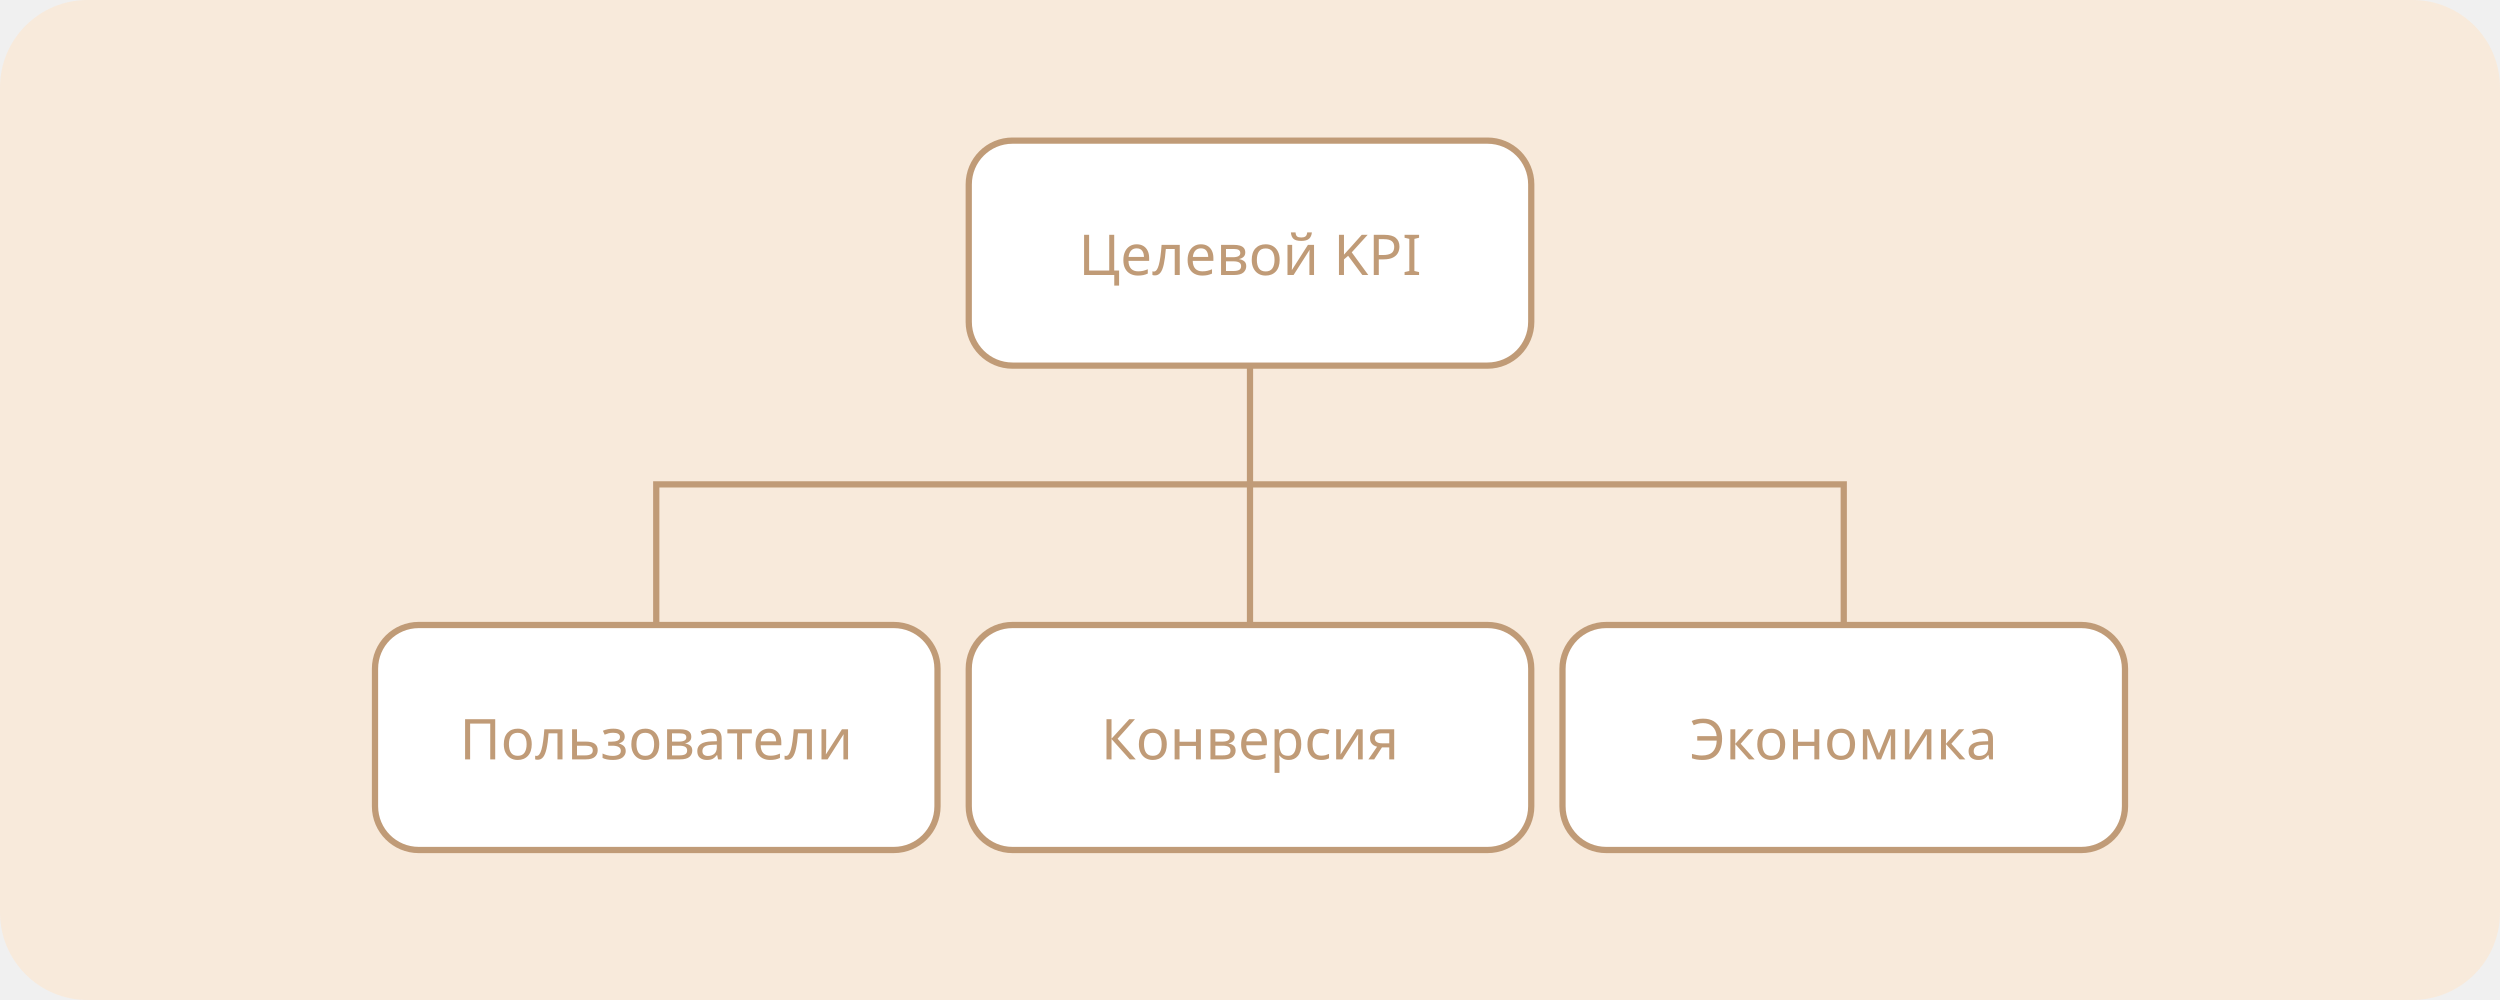
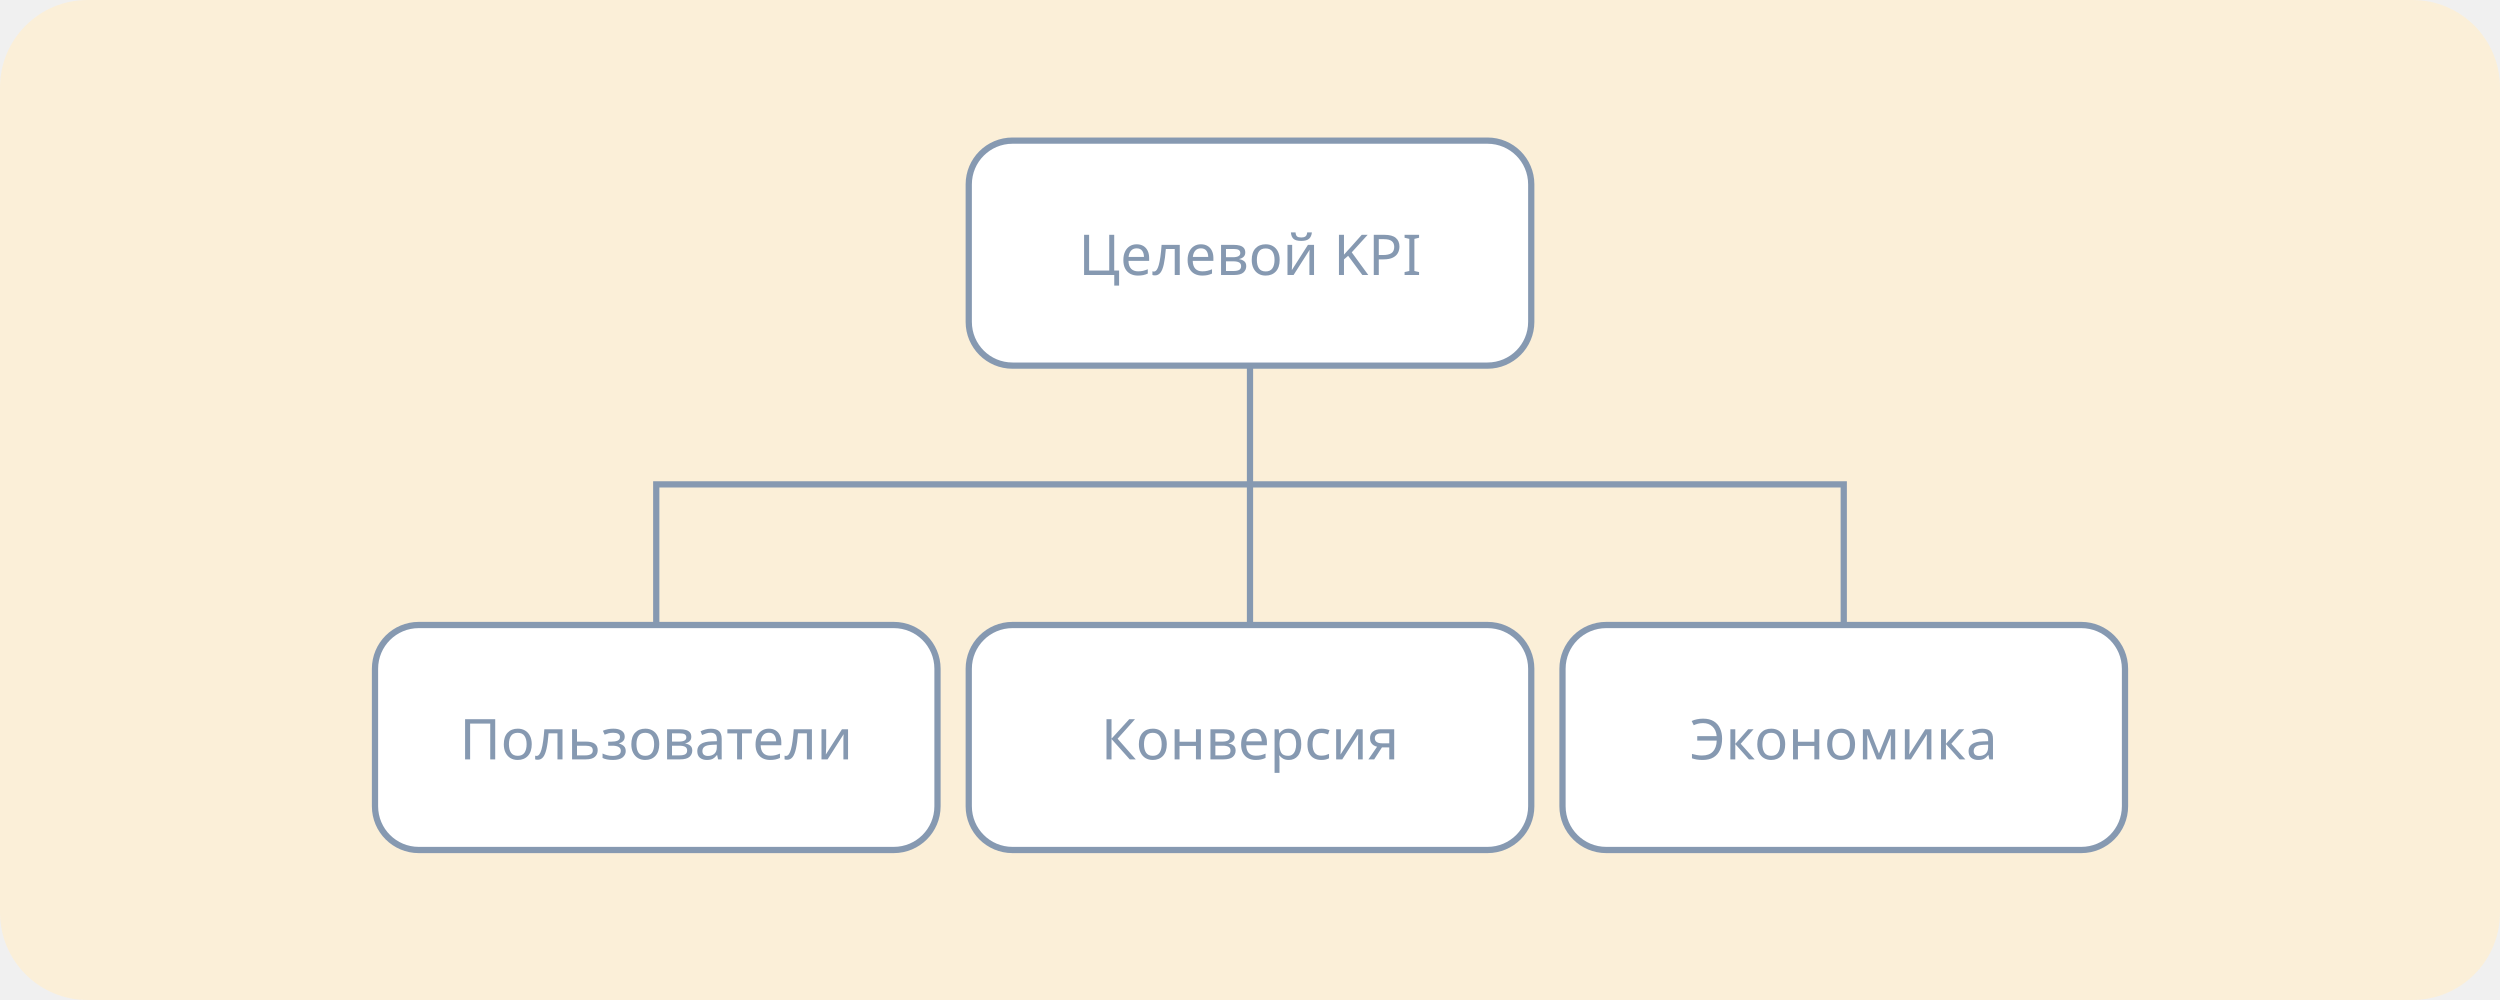
<svg xmlns="http://www.w3.org/2000/svg" viewBox="0 0 800 320" role="img">
-   <rect width="800" height="320" rx="28" fill="#f8eadb" />
-   <g fill="white" stroke="#c09b77" stroke-width="2">
+   <rect width="800" height="320" rx="28" fill="#fbefd8" />
+   <g fill="white" stroke="#8699b1" stroke-width="2">
    <rect x="310" y="45" width="180" height="72" rx="14" />
    <rect x="120" y="200" width="180" height="72" rx="14" />
    <rect x="310" y="200" width="180" height="72" rx="14" />
    <rect x="500" y="200" width="180" height="72" rx="14" />
  </g>
-   <g fill="none" stroke="#c09b77" stroke-width="2">
+   <g fill="none" stroke="#8699b1" stroke-width="2">
    <path d="M400 117v38M210 200v-45h380v45M400 155v45" />
  </g>
-   <g fill="#c09b77" font-family="sans-serif" font-size="18" text-anchor="middle">
+   <g fill="#8699b1" font-family="sans-serif" font-size="18" text-anchor="middle">
    <text x="400" y="88">Целевой KPI</text>
    <text x="210" y="243">Пользователи</text>
    <text x="400" y="243">Конверсия</text>
    <text x="590" y="243">Экономика</text>
  </g>
</svg>
